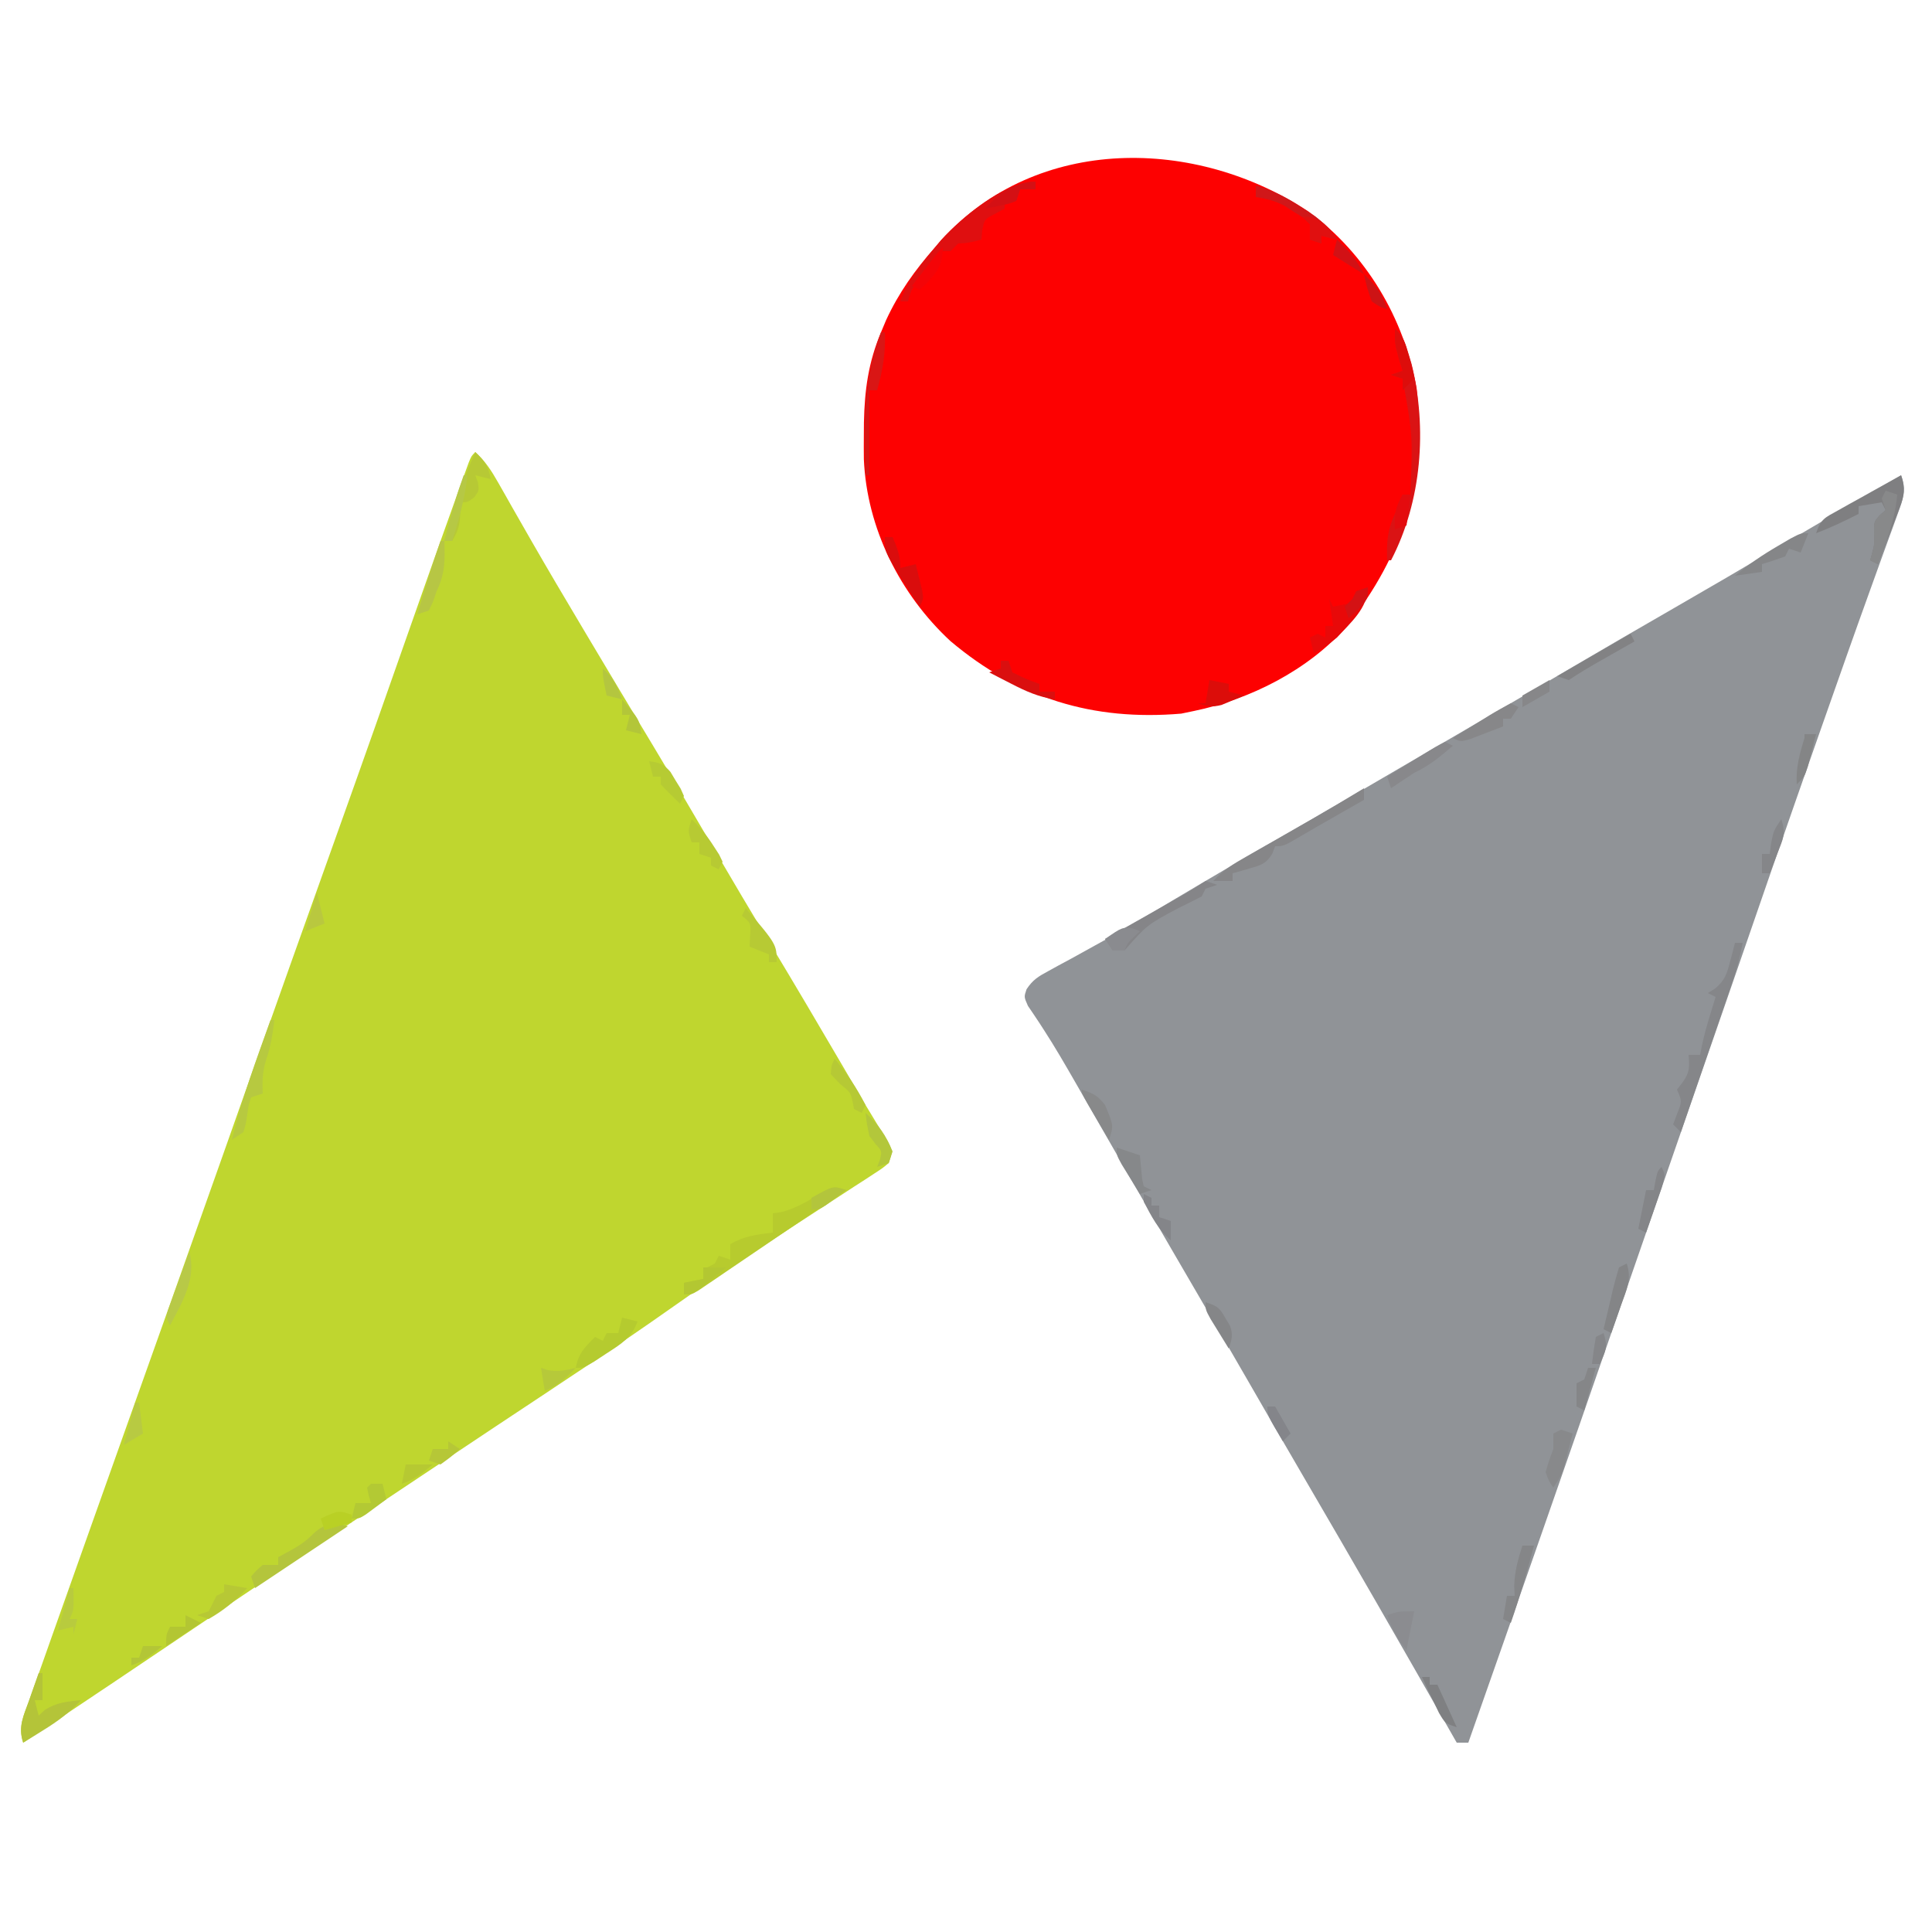
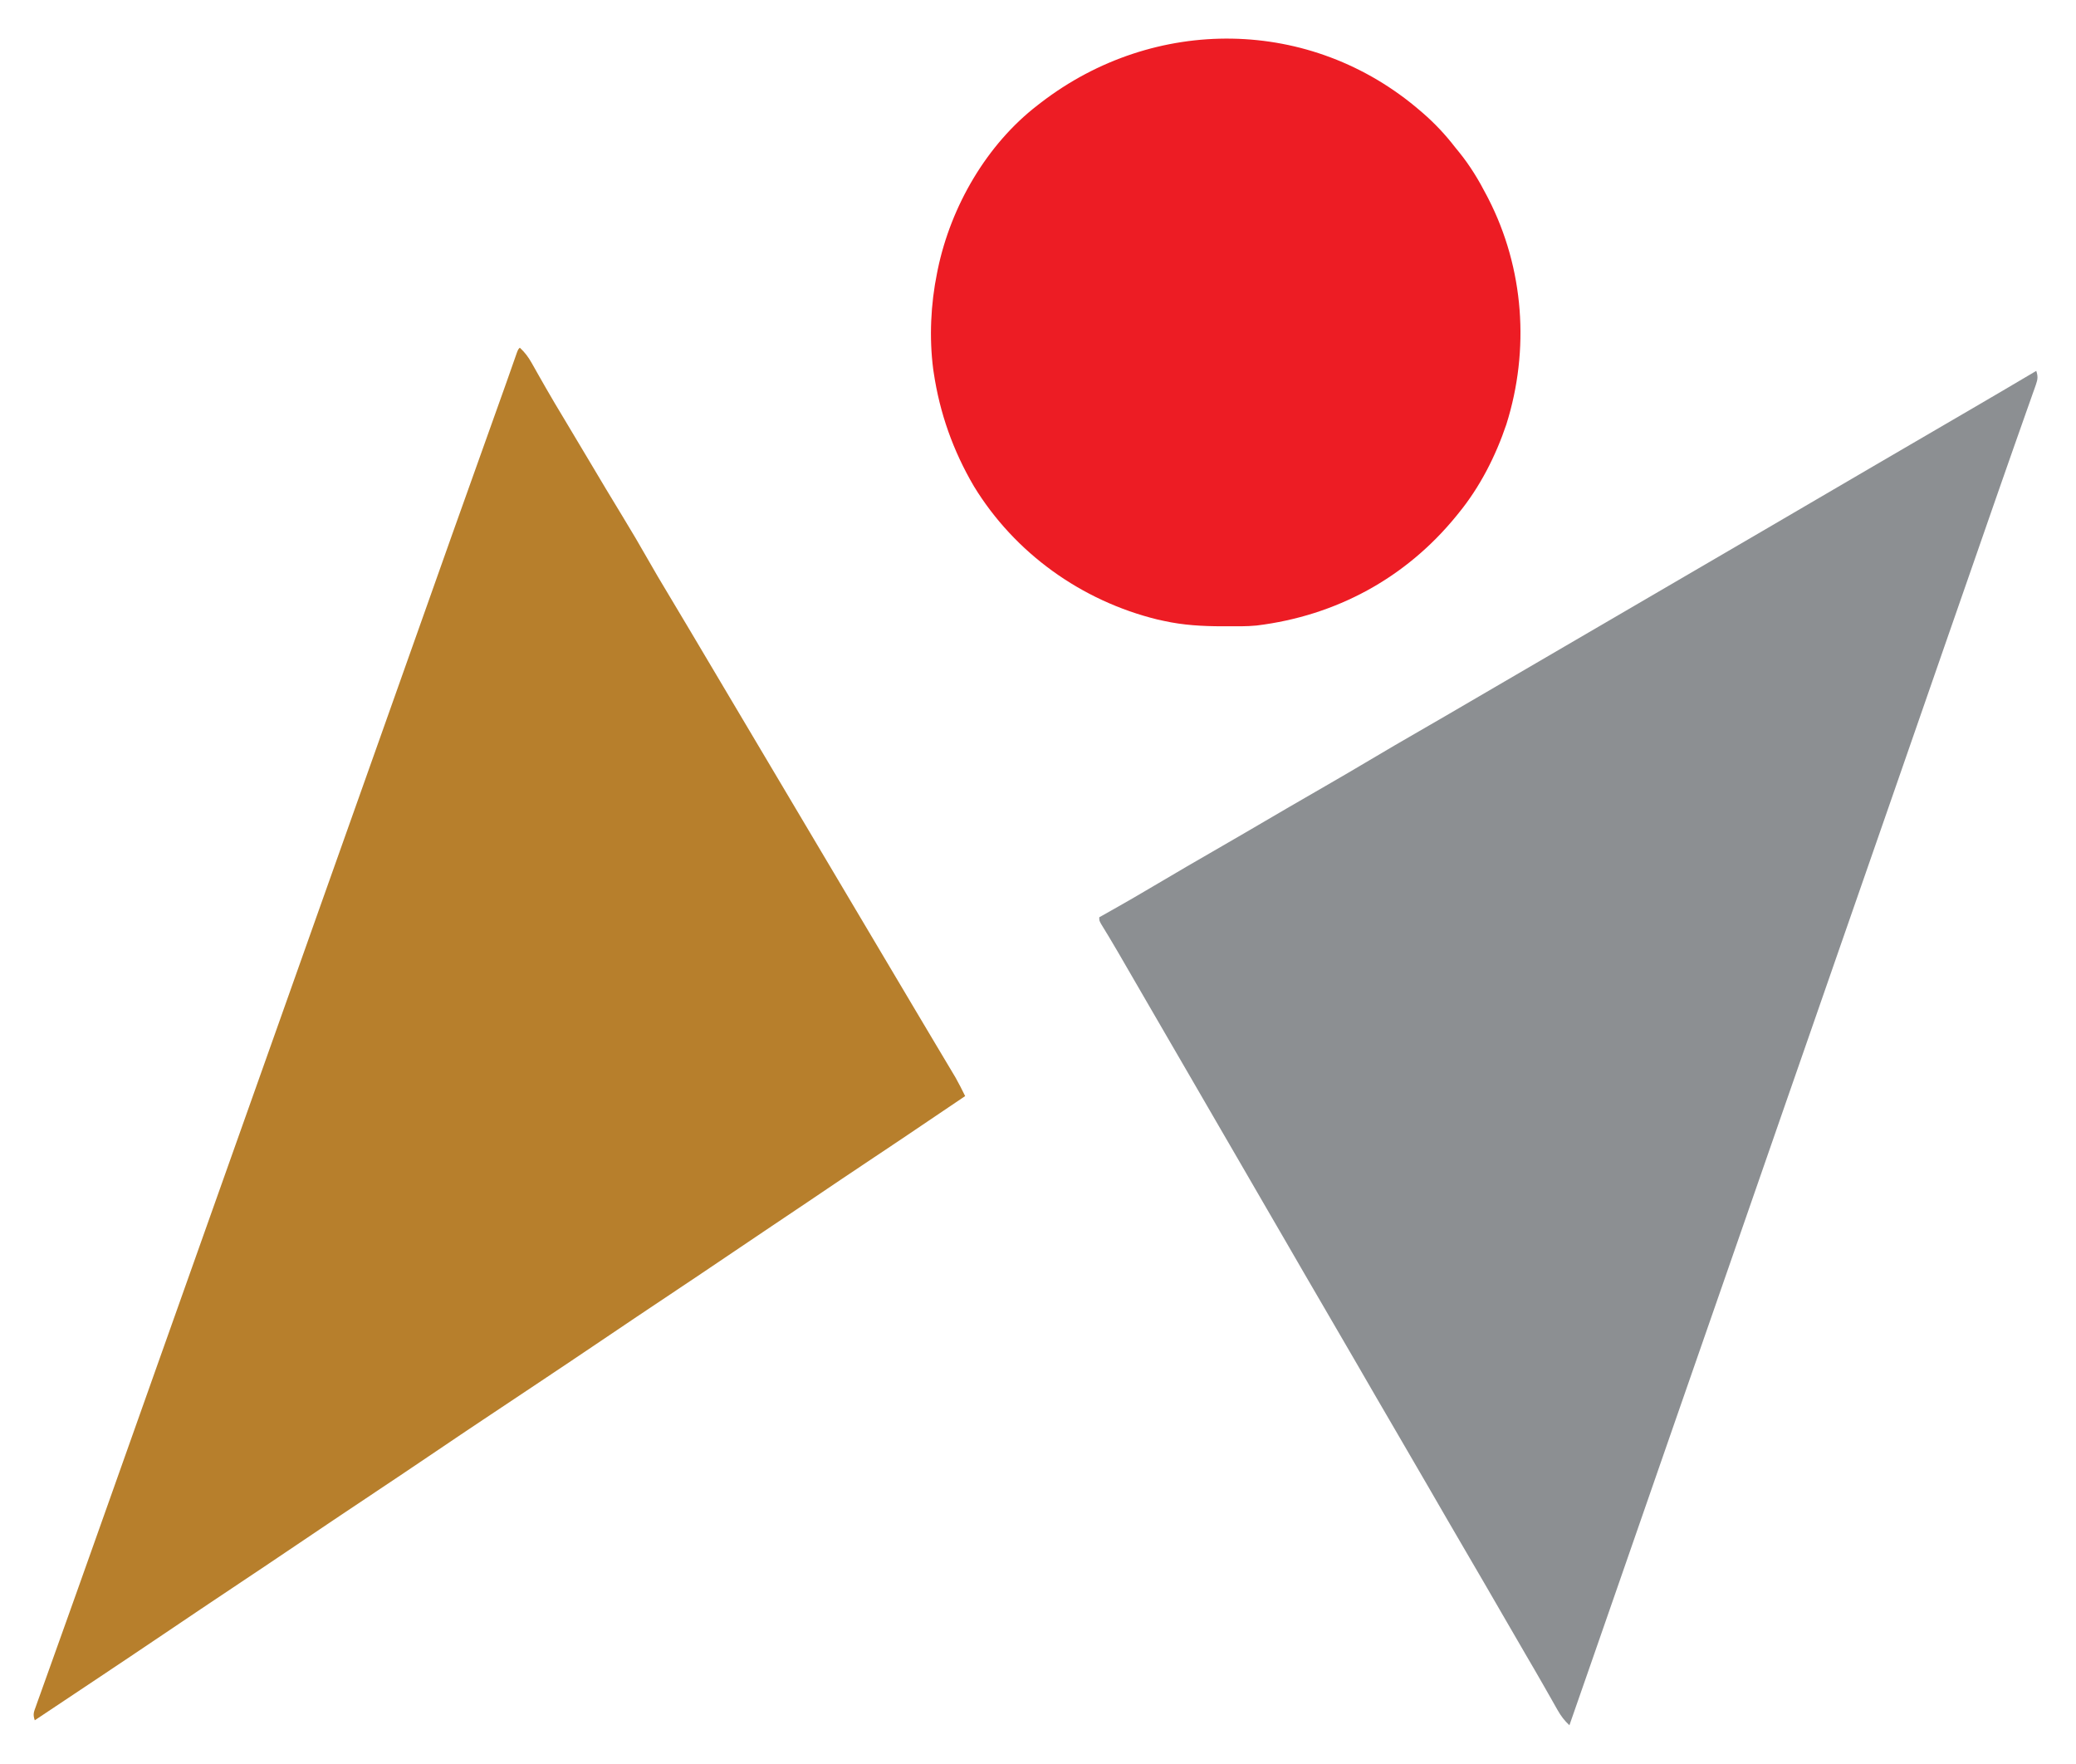
- <svg xmlns="http://www.w3.org/2000/svg" version="1.1" width="500" height="500">
-   <path d="M0 0 C1.446 3.824 0.514 6.17 -0.859 9.93 C-1.305 11.171 -1.752 12.412 -2.211 13.69 C-2.46 14.366 -2.708 15.041 -2.964 15.737 C-3.774 17.941 -4.571 20.149 -5.365 22.359 C-6.252 24.826 -7.139 27.293 -8.031 29.759 C-12.11 41.044 -16.082 52.367 -20.062 63.688 C-20.464 64.829 -20.866 65.97 -21.28 67.146 C-29.466 90.4 -37.52 113.699 -45.552 137.006 C-49.54 148.572 -53.549 160.13 -57.562 171.688 C-63.044 187.476 -68.516 203.268 -73.979 219.063 C-86.553 255.411 -99.23 291.721 -112 328 C-112.99 328 -113.98 328 -115 328 C-115.406 327.288 -115.812 326.576 -116.231 325.842 C-128.967 303.518 -141.763 281.229 -154.731 259.038 C-159.651 250.614 -164.525 242.164 -169.395 233.711 C-173.573 226.46 -177.777 219.225 -182 212 C-186.837 203.722 -191.649 195.431 -196.438 187.125 C-197.364 185.519 -197.364 185.519 -198.309 183.88 C-201.209 178.85 -204.105 173.818 -206.996 168.783 C-207.993 167.048 -208.99 165.314 -209.987 163.58 C-211.269 161.349 -212.55 159.118 -213.83 156.885 C-216.404 152.409 -218.983 147.956 -221.789 143.621 C-222.182 143.012 -222.576 142.402 -222.981 141.775 C-223.962 140.279 -224.966 138.799 -225.973 137.32 C-227 135 -227 135 -226.332 133.022 C-224.72 130.574 -223.295 129.717 -220.723 128.328 C-219.831 127.837 -218.939 127.346 -218.02 126.84 C-216.556 126.053 -216.556 126.053 -215.062 125.25 C-212.954 124.089 -210.848 122.924 -208.742 121.758 C-207.083 120.84 -207.083 120.84 -205.39 119.903 C-199.763 116.744 -194.227 113.434 -188.688 110.125 C-178.692 104.17 -168.649 98.307 -158.564 92.507 C-148.332 86.622 -138.136 80.676 -127.946 74.721 C-125.026 73.015 -122.105 71.312 -119.184 69.609 C-110.769 64.705 -102.356 59.799 -93.957 54.867 C-91.513 53.432 -89.069 51.997 -86.625 50.562 C-86.016 50.205 -85.407 49.847 -84.779 49.479 C-76.063 44.363 -67.323 39.29 -58.562 34.25 C-49.752 29.181 -40.977 24.056 -32.234 18.871 C-21.524 12.522 -10.761 6.262 0 0 Z " fill="#909397" transform="translate(492,123)" />
-   <path d="M0 0 C2.591 2.351 4.188 4.817 5.906 7.855 C6.475 8.854 7.044 9.852 7.631 10.881 C8.248 11.972 8.864 13.063 9.5 14.188 C10.852 16.556 12.206 18.923 13.562 21.289 C13.919 21.911 14.275 22.532 14.641 23.173 C18.854 30.513 23.173 37.79 27.5 45.062 C27.903 45.741 28.307 46.419 28.722 47.118 C34.597 56.997 40.511 66.851 46.438 76.699 C51.551 85.214 56.573 93.78 61.584 102.354 C66.502 110.769 71.47 119.151 76.5 127.5 C82.78 137.923 88.957 148.404 95.104 158.906 C95.44 159.482 95.777 160.057 96.124 160.65 C97.108 162.334 98.087 164.02 99.066 165.706 C100.388 167.958 101.724 170.191 103.09 172.416 C103.741 173.489 104.392 174.562 105.062 175.668 C105.652 176.623 106.241 177.579 106.848 178.563 C108 181 108 181 107 184 C105.364 185.354 105.364 185.354 103.212 186.749 C102.405 187.278 101.597 187.808 100.765 188.353 C99.881 188.921 98.997 189.489 98.086 190.074 C97.173 190.67 96.261 191.266 95.321 191.88 C93.362 193.158 91.401 194.432 89.438 195.703 C84.327 199.014 79.232 202.352 74.137 205.688 C73.143 206.337 72.149 206.987 71.125 207.657 C64.4 212.06 57.748 216.542 51.188 221.188 C36.172 231.798 20.782 241.865 5.466 252.033 C0.772 255.15 -3.917 258.275 -8.604 261.402 C-12.188 263.792 -15.773 266.18 -19.36 268.565 C-36.833 280.182 -54.254 291.877 -71.643 303.619 C-86.725 313.803 -101.838 323.937 -117 334 C-118.401 329.798 -116.823 326.881 -115.379 322.883 C-114.943 321.642 -114.943 321.642 -114.498 320.377 C-113.528 317.623 -112.546 314.874 -111.562 312.125 C-110.875 310.183 -110.189 308.241 -109.504 306.298 C-107.703 301.204 -105.892 296.113 -104.077 291.024 C-102.379 286.257 -100.69 281.488 -99 276.719 C-95.671 267.332 -92.33 257.95 -88.985 248.569 C-85.799 239.631 -82.618 230.691 -79.438 221.75 C-79.118 220.851 -78.798 219.951 -78.468 219.025 C-74.16 206.915 -69.866 194.801 -65.582 182.684 C-65.346 182.017 -65.111 181.351 -64.868 180.665 C-63.655 177.234 -62.442 173.803 -61.23 170.373 C-60.986 169.683 -60.742 168.993 -60.491 168.283 C-59.997 166.885 -59.503 165.488 -59.009 164.09 C-51.556 143.008 -44.06 121.941 -36.524 100.888 C-29.424 81.045 -22.408 61.173 -15.44 41.282 C-11.84 31.01 -8.214 20.746 -4.516 10.508 C-4.006 9.09 -4.006 9.09 -3.487 7.643 C-3.174 6.783 -2.862 5.922 -2.54 5.036 C-2.266 4.278 -1.992 3.519 -1.709 2.738 C-1 1 -1 1 0 0 Z " fill="#BFD62F" transform="translate(123,117)" />
-   <path d="M0 0 C14.914 10.982 24.695 27.511 27.957 45.652 C30.539 69.616 24.697 88.514 9.898 107.355 C-0.098 118.651 -15.027 126.225 -29.656 129.242 C-30.749 129.469 -31.843 129.696 -32.969 129.93 C-55.864 131.87 -75.105 125.954 -92.656 111.18 C-105.71 99.1 -114.332 81.952 -115.09 64.094 C-115.113 62.018 -115.114 59.943 -115.094 57.867 C-115.086 56.774 -115.079 55.682 -115.071 54.556 C-114.9 46.173 -113.928 39.036 -110.656 31.242 C-110.003 29.682 -110.003 29.682 -109.336 28.09 C-106.055 20.98 -101.836 15.086 -96.656 9.242 C-96.137 8.629 -95.617 8.015 -95.082 7.383 C-70.098 -20.056 -29.036 -19.215 0 0 Z " fill="#FD0101" transform="translate(338.6562,54.75781)" />
-   <path d="M0 0 C-5.656 3.852 -11.316 7.696 -16.98 11.536 C-18.908 12.844 -20.834 14.153 -22.759 15.464 C-25.521 17.345 -28.288 19.22 -31.055 21.094 C-32.352 21.98 -32.352 21.98 -33.675 22.883 C-34.475 23.424 -35.276 23.965 -36.101 24.521 C-36.807 25.001 -37.513 25.481 -38.241 25.975 C-40 27 -40 27 -42 27 C-42 26.01 -42 25.02 -42 24 C-40.35 23.67 -38.7 23.34 -37 23 C-36.67 22.01 -36.34 21.02 -36 20 C-35.34 19.67 -34.68 19.34 -34 19 C-33.67 18.34 -33.34 17.68 -33 17 C-32.01 17.33 -31.02 17.66 -30 18 C-30 16.68 -30 15.36 -30 14 C-26.466 11.88 -23.056 11.468 -19 11 C-19 9.35 -19 7.7 -19 6 C-18.291 5.899 -17.582 5.799 -16.852 5.695 C-12.613 4.662 -9.249 2.394 -5.523 0.18 C-3 -1 -3 -1 0 0 Z " fill="#B7CB2E" transform="translate(219,308)" />
-   <path d="M0 0 C2.267 2.267 2.673 3.647 3.562 6.688 C3.811 7.516 4.06 8.345 4.316 9.199 C8.387 25.879 6.961 44.725 -1 60 C-1.33 60 -1.66 60 -2 60 C-2.18 55.412 -1.967 52.153 0 48 C0.371 47.072 0.743 46.144 1.125 45.188 C1.414 44.466 1.702 43.744 2 43 C2.66 43 3.32 43 4 43 C4.624 27.804 4.624 27.804 2 13 C1.01 12.67 0.02 12.34 -1 12 C-0.01 11.67 0.98 11.34 2 11 C1.67 9.928 1.34 8.855 1 7.75 C0 4 0 4 0 0 Z " fill="#DA1314" transform="translate(361,85)" />
-   <path d="M0 0 C0 0.66 0 1.32 0 2 C-1.32 2 -2.64 2 -4 2 C-4.33 2.99 -4.66 3.98 -5 5 C-5.99 5 -6.98 5 -8 5 C-8 5.66 -8 6.32 -8 7 C-9.207 7.65 -9.207 7.65 -10.438 8.312 C-13.243 9.768 -13.243 9.768 -13.812 12.688 C-13.905 13.832 -13.905 13.832 -14 15 C-16.076 15.553 -17.844 16 -20 16 C-20.66 16.66 -21.32 17.32 -22 18 C-22.66 18 -23.32 18 -24 18 C-26.01 20.139 -26.01 20.139 -28.062 22.812 C-28.775 23.706 -29.488 24.599 -30.223 25.52 C-32.146 27.946 -32.146 27.946 -33 31 C-33.66 31 -34.32 31 -35 31 C-33.003 25.448 -29.765 21.477 -26 17 C-25.497 16.399 -24.995 15.799 -24.477 15.18 C-19.149 9.365 -8.085 0 0 0 Z " fill="#DF0F10" transform="translate(268,47)" />
-   <path d="M0 0 C0.66 0 1.32 0 2 0 C1.391 3.309 0.6 6.426 -0.49 9.607 C-0.791 10.487 -1.091 11.368 -1.4 12.275 C-1.723 13.212 -2.046 14.148 -2.379 15.113 C-2.71 16.083 -3.042 17.052 -3.384 18.051 C-4.44 21.139 -5.501 24.226 -6.562 27.312 C-7.281 29.409 -7.999 31.506 -8.717 33.604 C-10.475 38.737 -12.236 43.869 -14 49 C-14.66 48.34 -15.32 47.68 -16 47 C-15.649 46.072 -15.299 45.144 -14.938 44.188 C-13.676 41.02 -13.676 41.02 -15 38 C-14.288 37.072 -14.288 37.072 -13.562 36.125 C-11.667 33.547 -11.74 32.125 -12 29 C-11.01 29 -10.02 29 -9 29 C-8.867 28.285 -8.734 27.569 -8.598 26.832 C-8.012 24.058 -7.268 21.397 -6.438 18.688 C-6.168 17.804 -5.899 16.921 -5.621 16.012 C-5.416 15.348 -5.211 14.684 -5 14 C-5.66 13.67 -6.32 13.34 -7 13 C-6.376 12.612 -5.752 12.224 -5.109 11.824 C-2.546 9.608 -2.093 8.059 -1.25 4.812 C-1.008 3.911 -0.765 3.01 -0.516 2.082 C-0.345 1.395 -0.175 0.708 0 0 Z " fill="#858689" transform="translate(449,244)" />
-   <path d="M0 0 C1.165 3.391 0.843 5.231 -0.434 8.547 C-0.912 9.813 -0.912 9.813 -1.4 11.105 C-1.914 12.415 -1.914 12.415 -2.438 13.75 C-2.945 15.082 -2.945 15.082 -3.463 16.441 C-4.299 18.632 -5.145 20.817 -6 23 C-6.66 22.67 -7.32 22.34 -8 22 C-7.835 21.402 -7.67 20.804 -7.5 20.188 C-6.889 17.887 -6.889 17.887 -7 15 C-7 12 -7 12 -5.5 10.312 C-5.005 9.879 -4.51 9.446 -4 9 C-4.33 8.34 -4.66 7.68 -5 7 C-6.98 7.33 -8.96 7.66 -11 8 C-11 8.66 -11 9.32 -11 10 C-14.613 11.848 -18.209 13.55 -22 15 C-20.751 11.252 -19.691 10.966 -16.309 9.082 C-15.364 8.55 -14.42 8.019 -13.447 7.471 C-12.454 6.923 -11.461 6.376 -10.438 5.812 C-8.942 4.974 -8.942 4.974 -7.416 4.119 C-4.948 2.738 -2.476 1.365 0 0 Z " fill="#7F7F81" transform="translate(492,123)" />
-   <path d="M0 0 C0 0.99 0 1.98 0 3 C-10.254 8.859 -10.254 8.859 -12.118 9.92 C-13.402 10.657 -14.682 11.404 -15.957 12.158 C-20.789 15 -20.789 15 -23 15 C-23.235 15.624 -23.469 16.248 -23.711 16.891 C-25.368 19.603 -26.614 19.89 -29.625 20.75 C-30.851 21.114 -30.851 21.114 -32.102 21.484 C-32.728 21.655 -33.355 21.825 -34 22 C-34 22.66 -34 23.32 -34 24 C-35.65 24 -37.3 24 -39 24 C-36.479 21.168 -33.654 19.504 -30.371 17.637 C-29.253 16.997 -28.135 16.357 -26.982 15.697 C-25.801 15.027 -24.619 14.357 -23.438 13.688 C-21.144 12.38 -18.851 11.071 -16.559 9.762 C-15.455 9.132 -14.351 8.502 -13.214 7.853 C-8.774 5.293 -4.38 2.661 0 0 Z " fill="#868688" transform="translate(353,204)" />
-   <path d="M0 0 C0.33 0 0.66 0 1 0 C1 2.31 1 4.62 1 7 C0.34 7 -0.32 7 -1 7 C-0.67 8.32 -0.34 9.64 0 11 C0.516 10.526 1.031 10.051 1.562 9.562 C4.668 7.572 7.366 7.349 11 7 C8.034 10.192 4.95 12.459 1.25 14.75 C0.265 15.364 -0.72 15.977 -1.734 16.609 C-2.482 17.068 -3.23 17.527 -4 18 C-5.358 13.926 -3.947 11.185 -2.562 7.312 C-2.32 6.611 -2.077 5.909 -1.826 5.186 C-1.226 3.454 -0.614 1.727 0 0 Z " fill="#B4C439" transform="translate(10,433)" />
-   <path d="M0 0 C0.99 0.33 1.98 0.66 3 1 C2.01 1.33 1.02 1.66 0 2 C-0.33 2.66 -0.66 3.32 -1 4 C-2.99 5.019 -4.993 6.015 -7 7 C-15.135 11.346 -15.135 11.346 -21 18 C-21.99 18 -22.98 18 -24 18 C-24.66 17.01 -25.32 16.02 -26 15 C-25.319 14.617 -24.638 14.233 -23.936 13.838 C-20.853 12.102 -17.77 10.363 -14.688 8.625 C-13.616 8.022 -12.544 7.418 -11.439 6.797 C-10.411 6.217 -9.383 5.637 -8.324 5.039 C-7.376 4.505 -6.428 3.971 -5.452 3.42 C-3.596 2.345 -1.785 1.19 0 0 Z " fill="#858588" transform="translate(312,228)" />
-   <path d="M0 0 C2.43 2.274 3.428 3.683 4 7 C2.68 6.67 1.36 6.34 0 6 C0.227 6.598 0.454 7.196 0.688 7.812 C1 10 1 10 -0.312 11.75 C-2 13 -2 13 -4 13 C-3.959 13.908 -3.917 14.815 -3.875 15.75 C-3.995 18.878 -4.391 20.386 -6 23 C-6.66 23 -7.32 23 -8 23 C-6.058 14.979 -3.332 7.545 0 0 Z " fill="#B7C935" transform="translate(123,117)" />
-   <path d="M0 0 C0 5.368 -4.507 9.175 -8 13 C-9.959 14.619 -11.766 15.771 -14 17 C-14.33 15.68 -14.66 14.36 -15 13 C-14.34 12.67 -13.68 12.34 -13 12 C-12.34 12.33 -11.68 12.66 -11 13 C-11 12.01 -11 11.02 -11 10 C-10.34 10 -9.68 10 -9 10 C-9.33 7.69 -9.66 5.38 -10 3 C-9.67 3.66 -9.34 4.32 -9 5 C-7.35 4.67 -5.7 4.34 -4 4 C-3.67 3.01 -3.34 2.02 -3 1 C-2.01 0.67 -1.02 0.34 0 0 Z " fill="#E80909" transform="translate(354,152)" />
-   <path d="M0 0 C0 0.99 0 1.98 0 3 C-2.31 4.32 -4.62 5.64 -7 7 C-7 6.01 -7 5.02 -7 4 C-4.69 2.68 -2.38 1.36 0 0 Z M-10 6 C-9.34 6.33 -8.68 6.66 -8 7 C-8.99 8.485 -8.99 8.485 -10 10 C-10.66 10 -11.32 10 -12 10 C-12 10.66 -12 11.32 -12 12 C-13.788 12.697 -15.581 13.382 -17.375 14.062 C-18.373 14.445 -19.37 14.828 -20.398 15.223 C-23 16 -23 16 -25 15 C-22.547 13.469 -20.089 11.95 -17.625 10.438 C-16.926 10 -16.228 9.562 -15.508 9.111 C-13.708 8.012 -11.857 6.999 -10 6 Z " fill="#878789" transform="translate(401,176)" />
-   <path d="M0 0 C0.33 0 0.66 0 1 0 C0.578 3.513 0.1 6.712 -1.062 10.062 C-2.064 13.201 -2.156 15.727 -2 19 C-2.99 19.33 -3.98 19.66 -5 20 C-5.695 22.044 -5.695 22.044 -6 24.438 C-6.375 26.871 -6.375 26.871 -7 29 C-7.99 29.66 -8.98 30.32 -10 31 C-7.451 20.416 -3.665 10.235 0 0 Z " fill="#B7C940" transform="translate(70,264)" />
-   <path d="M0 0 C-7.92 5.28 -15.84 10.56 -24 16 C-24.33 15.01 -24.66 14.02 -25 13 C-23.75 11.5 -23.75 11.5 -22 10 C-20.68 10 -19.36 10 -18 10 C-18 9.34 -18 8.68 -18 8 C-16.907 7.402 -15.814 6.804 -14.688 6.188 C-12.628 5.019 -11.055 4.055 -9.375 2.375 C-6.444 -0.556 -3.869 -1.29 0 0 Z " fill="#B4C53C" transform="translate(90,395)" />
-   <path d="M0 0 C1.32 0.33 2.64 0.66 4 1 C2.473 5.237 -0.309 6.854 -4 9.25 C-5.072 9.956 -6.145 10.663 -7.25 11.391 C-10 13 -10 13 -12 13 C-11.23 9.152 -9.76 7.76 -7 5 C-6.34 5.33 -5.68 5.66 -5 6 C-4.67 5.34 -4.34 4.68 -4 4 C-3.01 4 -2.02 4 -1 4 C-0.67 2.68 -0.34 1.36 0 0 Z " fill="#B5CB2F" transform="translate(161,341)" />
-   <path d="M0 0 C0.33 0 0.66 0 1 0 C1.226 5.419 0.467 9.775 -1 15 C-1.66 15 -2.32 15 -3 15 C-3 22.26 -3 29.52 -3 37 C-3.33 37 -3.66 37 -4 37 C-4.436 24.033 -4.763 12.27 0 0 Z " fill="#D91615" transform="translate(228,86)" />
-   <path d="M0 0 C0.99 0.33 1.98 0.66 3 1 C2.429 7.42 0.327 13.016 -2 19 C-2.66 18.67 -3.32 18.34 -4 18 C-3.835 17.402 -3.67 16.804 -3.5 16.188 C-2.889 13.887 -2.889 13.887 -3 11 C-3 8 -3 8 -1.5 6.312 C-1.005 5.879 -0.51 5.446 0 5 C-0.33 4.01 -0.66 3.02 -1 2 C-0.67 1.34 -0.34 0.68 0 0 Z " fill="#88898A" transform="translate(488,127)" />
-   <path d="M0 0 C4.613 1.338 8.206 3.2 12.188 5.875 C13.212 6.553 14.237 7.231 15.293 7.93 C17.746 9.806 19.326 11.434 21 14 C19.68 13.67 18.36 13.34 17 13 C17 13.66 17 14.32 17 15 C16.01 14.67 15.02 14.34 14 14 C14 12.68 14 11.36 14 10 C12.206 8.229 12.206 8.229 9.812 6.812 C9.035 6.303 8.258 5.794 7.457 5.27 C4.94 3.969 2.791 3.411 0 3 C0 2.01 0 1.02 0 0 Z " fill="#D01719" transform="translate(325,48)" />
-   <path d="M0 0 C0.66 0 1.32 0 2 0 C3.257 2.906 4 4.796 4 8 C5.32 7.67 6.64 7.34 8 7 C8.363 8.456 8.715 9.915 9.062 11.375 C9.26 12.187 9.457 12.999 9.66 13.836 C10 16 10 16 9 18 C7.873 16.252 6.748 14.501 5.625 12.75 C4.999 11.775 4.372 10.801 3.727 9.797 C0 3.76 0 3.76 0 0 Z " fill="#DA0D0D" transform="translate(229,139)" />
-   <path d="M0 0 C0.99 0.33 1.98 0.66 3 1 C2.549 2.773 2.089 4.543 1.625 6.312 C1.37 7.299 1.115 8.285 0.852 9.301 C0 12 0 12 -2 15 C-3.125 13.375 -3.125 13.375 -4 11 C-3.125 8 -3.125 8 -2 5 C-2 3.68 -2 2.36 -2 1 C-1.34 0.67 -0.68 0.34 0 0 Z " fill="#88898B" transform="translate(404,370)" />
-   <path d="M0 0 C0.66 0.33 1.32 0.66 2 1 C-1.261 3.816 -4.094 6.169 -8 8 C-10.012 9.315 -12.014 10.646 -14 12 C-14.33 11.01 -14.66 10.02 -15 9 C-12.876 7.686 -10.751 6.374 -8.625 5.062 C-8.022 4.689 -7.418 4.316 -6.797 3.932 C-2.227 1.113 -2.227 1.113 0 0 Z " fill="#88888B" transform="translate(374,192)" />
-   <path d="M0 0 C-0.66 1.65 -1.32 3.3 -2 5 C-2.99 4.67 -3.98 4.34 -5 4 C-5.33 4.66 -5.66 5.32 -6 6 C-7.979 6.727 -9.98 7.398 -12 8 C-12 8.66 -12 9.32 -12 10 C-14.31 10.33 -16.62 10.66 -19 11 C-15.446 8.031 -11.815 5.577 -7.812 3.25 C-6.767 2.636 -5.722 2.023 -4.645 1.391 C-2 0 -2 0 0 0 Z " fill="#858688" transform="translate(468,138)" />
-   <path d="M0 0 C0.99 0 1.98 0 3 0 C1.221 6.751 -0.704 13.406 -3 20 C-3.66 19.67 -4.32 19.34 -5 19 C-4.67 17.02 -4.34 15.04 -4 13 C-3.34 13 -2.68 13 -2 13 C-2.062 11.732 -2.062 11.732 -2.125 10.438 C-1.985 6.578 -1.172 3.663 0 0 Z " fill="#858688" transform="translate(394,400)" />
-   <path d="M0 0 C1.65 0.33 3.3 0.66 5 1 C5 1.66 5 2.32 5 3 C6.32 3.33 7.64 3.66 9 4 C7.756 4.535 6.504 5.052 5.25 5.562 C4.554 5.853 3.858 6.143 3.141 6.441 C0.7 7.078 -0.64 6.802 -3 6 C-2.34 6 -1.68 6 -1 6 C-0.67 4.02 -0.34 2.04 0 0 Z " fill="#DC0D0A" transform="translate(313,176)" />
-   <path d="M0 0 C0.33 0 0.66 0 1 0 C1.168 4.96 1.204 8.469 -1 13 C-1.309 13.908 -1.619 14.815 -1.938 15.75 C-2.288 16.492 -2.639 17.235 -3 18 C-3.99 18.33 -4.98 18.66 -6 19 C-4.123 12.623 -2.143 6.293 0 0 Z " fill="#B7C644" transform="translate(114,140)" />
-   <path d="M0 0 C0.66 0 1.32 0 2 0 C2.33 0.99 2.66 1.98 3 3 C6.503 4.716 6.503 4.716 10 6 C10 6.66 10 7.32 10 8 C11.32 8 12.64 8 14 8 C14 8.66 14 9.32 14 10 C9.767 9.38 6.477 7.895 2.688 5.938 C1.619 5.39 0.55 4.842 -0.551 4.277 C-1.359 3.856 -2.167 3.434 -3 3 C-2.01 2.67 -1.02 2.34 0 2 C0 1.34 0 0.68 0 0 Z " fill="#DA0F0F" transform="translate(259,171)" />
-   <path d="M0 0 C8 9.429 8 9.429 8 14 C7.34 14 6.68 14 6 14 C6 13.34 6 12.68 6 12 C3.525 11.01 3.525 11.01 1 10 C1.041 9.051 1.083 8.102 1.125 7.125 C1.35 3.898 1.35 3.898 -1 2 C-0.67 1.34 -0.34 0.68 0 0 Z " fill="#B7CA34" transform="translate(193,235)" />
-   <path d="M0 0 C-0.667 3.333 -1.333 6.667 -2 10 C-4.325 7.147 -5.751 4.459 -7 1 C-4 0 -4 0 0 0 Z " fill="#8B8C90" transform="translate(366,417)" />
-   <path d="M0 0 C2.309 2.166 4.053 4.392 5.75 7.062 C6.199 7.755 6.647 8.447 7.109 9.16 C7.403 9.767 7.697 10.374 8 11 C7.67 11.66 7.34 12.32 7 13 C6.34 12.67 5.68 12.34 5 12 C5 11.34 5 10.68 5 10 C4.01 9.67 3.02 9.34 2 9 C2 8.01 2 7.02 2 6 C1.34 6 0.68 6 0 6 C-1 3 -1 3 0 0 Z " fill="#B7CA33" transform="translate(179,212)" />
-   <path d="M0 0 C0.33 0.66 0.66 1.32 1 2 C0.024 2.554 -0.952 3.109 -1.957 3.68 C-3.242 4.411 -4.527 5.143 -5.812 5.875 C-6.455 6.24 -7.098 6.605 -7.76 6.98 C-10.568 8.581 -13.31 10.206 -16 12 C-16.99 11.67 -17.98 11.34 -19 11 C-12.73 7.37 -6.46 3.74 0 0 Z " fill="#828284" transform="translate(422,164)" />
-   <path d="M0 0 C1.358 4.074 -0.053 6.815 -1.438 10.688 C-1.68 11.389 -1.923 12.091 -2.174 12.814 C-2.774 14.546 -3.386 16.273 -4 18 C-4.66 17.67 -5.32 17.34 -6 17 C-5.385 14.351 -4.759 11.707 -4.125 9.062 C-3.951 8.308 -3.777 7.553 -3.598 6.775 C-3.128 4.834 -2.57 2.915 -2 1 C-1.34 0.67 -0.68 0.34 0 0 Z " fill="#848587" transform="translate(421,327)" />
-   <path d="M0 0 C2.97 0.495 2.97 0.495 6 1 C2.977 4.255 -0.141 6.783 -4 9 C-4.99 8.67 -5.98 8.34 -7 8 C-6.01 7.67 -5.02 7.34 -4 7 C-3.301 5.684 -2.633 4.35 -2 3 C-1.34 2.67 -0.68 2.34 0 2 C0 1.34 0 0.68 0 0 Z " fill="#B7C835" transform="translate(58,410)" />
-   <path d="M0 0 C1.98 0.66 3.96 1.32 6 2 C6.195 4.051 6.391 6.102 6.586 8.152 C6.723 8.762 6.859 9.372 7 10 C7.66 10.33 8.32 10.66 9 11 C8.01 11.33 7.02 11.66 6 12 C4.995 10.378 3.996 8.753 3 7.125 C2.443 6.22 1.886 5.315 1.312 4.383 C0 2 0 2 0 0 Z " fill="#86888A" transform="translate(289,297)" />
-   <path d="M0 0 C3.329 2.984 5.321 5.846 7 10 C6.67 10.99 6.34 11.98 6 13 C5.01 13.33 4.02 13.66 3 14 C3.227 13.422 3.454 12.845 3.688 12.25 C4.277 9.921 4.277 9.921 2.625 8.125 C1.821 7.073 1.821 7.073 1 6 C0.312 2.75 0.312 2.75 0 0 Z " fill="#B3C73B" transform="translate(224,288)" />
-   <path d="M0 0 C3.223 3.798 5.745 7.574 8 12 C7.67 12.66 7.34 13.32 7 14 C6.34 13.67 5.68 13.34 5 13 C4.897 12.422 4.794 11.845 4.688 11.25 C4.107 8.693 4.107 8.693 1.375 6.5 C0.591 5.675 -0.193 4.85 -1 4 C-0.812 1.688 -0.812 1.688 0 0 Z " fill="#B6C935" transform="translate(216,274)" />
-   <path d="M0 0 C1.905 6.728 -1.812 13.08 -5 19 C-6 17 -6 17 -5.563 15.212 C-5.306 14.511 -5.05 13.809 -4.785 13.086 C-4.374 11.945 -4.374 11.945 -3.955 10.781 C-3.661 9.987 -3.366 9.193 -3.062 8.375 C-2.772 7.573 -2.481 6.771 -2.182 5.945 C-1.461 3.961 -0.731 1.98 0 0 Z " fill="#B8C947" transform="translate(49,324)" />
-   <path d="M0 0 C1 2 1 2 0.004 5.477 C-0.469 6.862 -0.95 8.245 -1.438 9.625 C-1.68 10.331 -1.923 11.038 -2.174 11.766 C-2.776 13.513 -3.387 15.257 -4 17 C-4.66 16.67 -5.32 16.34 -6 16 C-5.333 12.667 -4.667 9.333 -4 6 C-3.34 6 -2.68 6 -2 6 C-1.856 5.196 -1.711 4.391 -1.562 3.562 C-1 1 -1 1 0 0 Z " fill="#848588" transform="translate(430,302)" />
-   <path d="M0 0 C3.108 1.036 4.02 1.504 6 4 C8.222 9.333 8.222 9.333 7 13 C5.831 11.022 4.665 9.043 3.5 7.062 C2.85 5.96 2.201 4.858 1.531 3.723 C0 1 0 1 0 0 Z " fill="#88898A" transform="translate(280,282)" />
-   <path d="M0 0 C2.463 2.463 2.768 4.274 3.625 7.625 C3.885 8.628 4.146 9.631 4.414 10.664 C4.607 11.435 4.801 12.206 5 13 C4.01 13.99 3.02 14.98 2 16 C2 15.01 2 14.02 2 13 C1.01 12.67 0.02 12.34 -1 12 C-0.01 11.67 0.98 11.34 2 11 C1.67 9.928 1.34 8.855 1 7.75 C0 4 0 4 0 0 Z " fill="#DD0D0B" transform="translate(361,85)" />
-   <path d="M0 0 C0.99 0 1.98 0 3 0 C3.33 1.32 3.66 2.64 4 4 C2.879 4.839 1.753 5.671 0.625 6.5 C-0.001 6.964 -0.628 7.428 -1.273 7.906 C-3 9 -3 9 -5 9 C-4.67 7.68 -4.34 6.36 -4 5 C-2.68 5 -1.36 5 0 5 C-0.278 4.041 -0.278 4.041 -0.562 3.062 C-0.707 2.382 -0.851 1.701 -1 1 C-0.67 0.67 -0.34 0.34 0 0 Z " fill="#B3C934" transform="translate(96,384)" />
-   <path d="M0 0 C2.656 0.37 3.748 0.705 5.52 2.777 C5.946 3.49 6.373 4.203 6.812 4.938 C7.252 5.648 7.692 6.358 8.145 7.09 C8.427 7.72 8.709 8.351 9 9 C8.67 9.66 8.34 10.32 8 11 C6.291 9.377 4.626 7.707 3 6 C3 5.34 3 4.68 3 4 C2.34 4 1.68 4 1 4 C0.67 2.68 0.34 1.36 0 0 Z " fill="#B6CB33" transform="translate(168,197)" />
-   <path d="M0 0 C1.26 3.779 0.481 5.034 -0.938 8.688 C-1.318 9.681 -1.698 10.675 -2.09 11.699 C-2.39 12.458 -2.691 13.218 -3 14 C-3.66 14 -4.32 14 -5 14 C-5 12.35 -5 10.7 -5 9 C-4.34 9 -3.68 9 -3 9 C-2.876 8.072 -2.752 7.144 -2.625 6.188 C-2 3 -2 3 0 0 Z " fill="#858689" transform="translate(461,212)" />
-   <path d="M0 0 C0.33 0 0.66 0 1 0 C0.276 5.912 -1.119 11.358 -3 17 C-3.66 17 -4.32 17 -5 17 C-1.925 5.478 -1.925 5.478 0 0 Z " fill="#B6C845" transform="translate(120,123)" />
-   <path d="M0 0 C0.557 0.227 1.114 0.454 1.688 0.688 C0.976 1.368 0.976 1.368 0.25 2.062 C-1.403 3.62 -1.403 3.62 -2.312 5.688 C-3.303 5.688 -4.293 5.688 -5.312 5.688 C-5.973 4.697 -6.633 3.708 -7.312 2.688 C-2.882 -0.389 -2.882 -0.389 0 0 Z " fill="#8A8B8F" transform="translate(293.3125,240.3125)" />
-   <path d="M0 0 C0 0.66 0 1.32 0 2 C-1.32 2 -2.64 2 -4 2 C-4.33 2.99 -4.66 3.98 -5 5 C-6.848 5.73 -6.848 5.73 -9.062 6.188 C-9.796 6.346 -10.529 6.505 -11.285 6.668 C-12.134 6.832 -12.134 6.832 -13 7 C-9.752 3.179 -5.057 0 0 0 Z " fill="#D41014" transform="translate(268,47)" />
-   <path d="M0 0 C0.66 0 1.32 0 2 0 C2 0.66 2 1.32 2 2 C2.66 2 3.32 2 4 2 C5.65 5.63 7.3 9.26 9 13 C6 12 6 12 4.395 9.277 C3.872 8.175 3.35 7.073 2.812 5.938 C2.283 4.833 1.753 3.728 1.207 2.59 C0.809 1.735 0.41 0.881 0 0 Z " fill="#7F8082" transform="translate(368,434)" />
-   <path d="M0 0 C0.33 0 0.66 0 1 0 C1.125 5.75 1.125 5.75 0 8 C0.66 8 1.32 8 2 8 C1.67 9.32 1.34 10.64 1 12 C1 11.34 1 10.68 1 10 C-0.32 10.33 -1.64 10.66 -3 11 C-2.01 7.37 -1.02 3.74 0 0 Z " fill="#B8CB3E" transform="translate(18,411)" />
-   <path d="M0 0 C0.557 0.186 1.114 0.371 1.688 0.562 C4.399 1.076 6.344 0.664 9 0 C6.51 2.667 4.366 4.557 1 6 C0.67 4.02 0.34 2.04 0 0 Z " fill="#B6C93A" transform="translate(140,354)" />
-   <path d="M0 0 C1.32 0.66 2.64 1.32 4 2 C-0.455 4.97 -0.455 4.97 -5 8 C-5 5 -5 5 -4 3 C-2.68 3 -1.36 3 0 3 C0 2.01 0 1.02 0 0 Z " fill="#B3C633" transform="translate(48,418)" />
-   <path d="M0 0 C0.66 0 1.32 0 2 0 C0.515 5.445 0.515 5.445 -1 11 C-1.66 10.67 -2.32 10.34 -3 10 C-3 8.02 -3 6.04 -3 4 C-2.34 3.67 -1.68 3.34 -1 3 C-0.67 2.01 -0.34 1.02 0 0 Z " fill="#858688" transform="translate(411,354)" />
-   <path d="M0 0 C3.3 1.1 3.611 1.456 5.25 4.312 C5.606 4.907 5.962 5.501 6.328 6.113 C7.16 8.449 6.795 9.693 6 12 C4.995 10.378 3.996 8.753 3 7.125 C2.443 6.22 1.886 5.315 1.312 4.383 C0 2 0 2 0 0 Z " fill="#858688" transform="translate(312,337)" />
-   <path d="M0 0 C1.98 0 3.96 0 6 0 C4.338 1.339 2.67 2.671 1 4 C-0.083 4.866 -0.083 4.866 -1.188 5.75 C-3 7 -3 7 -5 7 C-5 6.01 -5 5.02 -5 4 C-3.35 3.67 -1.7 3.34 0 3 C0 2.01 0 1.02 0 0 Z " fill="#B3C732" transform="translate(182,328)" />
-   <path d="M0 0 C0.99 0 1.98 0 3 0 C2.55 1.794 2.09 3.585 1.625 5.375 C1.37 6.373 1.115 7.37 0.852 8.398 C0 11 0 11 -2 13 C-2.263 8.664 -1.27 5.129 0 1 C0 0.67 0 0.34 0 0 Z " fill="#848586" transform="translate(467,190)" />
-   <path d="M0 0 C3.126 2.962 5.048 5.096 7 9 C4.36 7.35 1.72 5.7 -1 4 C-0.67 2.68 -0.34 1.36 0 0 Z " fill="#D21115" transform="translate(346,62)" />
-   <path d="M0 0 C3.674 0.306 4.781 0.758 7.312 3.562 C8.148 4.769 8.148 4.769 9 6 C7.68 5.67 6.36 5.34 5 5 C5 5.66 5 6.32 5 7 C4.01 6.67 3.02 6.34 2 6 C2 4.68 2 3.36 2 2 C1.34 1.34 0.68 0.68 0 0 Z " fill="#E01010" transform="translate(337,56)" />
-   <path d="M0 0 C0.99 0.66 1.98 1.32 3 2 C0.688 4.062 0.688 4.062 -2 6 C-2.99 5.67 -3.98 5.34 -5 5 C-4.67 4.01 -4.34 3.02 -4 2 C-2.68 2 -1.36 2 0 2 C0 1.34 0 0.68 0 0 Z " fill="#B6C737" transform="translate(116,373)" />
-   <path d="M0 0 C0.33 0 0.66 0 1 0 C1.33 2.64 1.66 5.28 2 8 C-0.475 9.485 -0.475 9.485 -3 11 C-2.01 7.37 -1.02 3.74 0 0 Z " fill="#B8CA42" transform="translate(35,363)" />
-   <path d="M0 0 C0.99 0.495 0.99 0.495 2 1 C2 1.66 2 2.32 2 3 C2.66 3 3.32 3 4 3 C4 3.99 4 4.98 4 6 C4.99 6.33 5.98 6.66 7 7 C7 8.65 7 10.3 7 12 C3.715 9.208 1.987 5.768 0 2 C0 1.34 0 0.68 0 0 Z " fill="#848589" transform="translate(296,309)" />
-   <path d="M0 0 C0 4.259 -1.217 6.171 -4.125 9.25 C-4.744 9.828 -5.362 10.405 -6 11 C-6.66 10.67 -7.32 10.34 -8 10 C-6.855 8.52 -5.709 7.041 -4.562 5.562 C-3.605 4.327 -3.605 4.327 -2.629 3.066 C-1 1 -1 1 0 0 Z " fill="#F40407" transform="translate(244,64)" />
-   <path d="M0 0 C0.66 0 1.32 0 2 0 C1.67 2.64 1.34 5.28 1 8 C0.01 8.33 -0.98 8.66 -2 9 C-2.201 5.375 -1.858 3.135 0 0 Z " fill="#E40B0E" transform="translate(363,128)" />
-   <path d="M0 0 C2.31 0 4.62 0 7 0 C4.312 2.252 2.354 3.882 -1 5 C-0.67 3.35 -0.34 1.7 0 0 Z " fill="#B6C932" transform="translate(105,379)" />
-   <path d="M0 0 C-1.121 0.839 -2.247 1.671 -3.375 2.5 C-4.001 2.964 -4.628 3.428 -5.273 3.906 C-7 5 -7 5 -9 5 C-9 4.01 -9 3.02 -9 2 C-3.375 -1.125 -3.375 -1.125 0 0 Z " fill="#B3C53C" transform="translate(219,308)" />
-   <path d="M0 0 C0.667 2.667 1.333 5.333 2 8 C0.35 8.66 -1.3 9.32 -3 10 C-2.01 6.7 -1.02 3.4 0 0 Z " fill="#B9C83F" transform="translate(82,231)" />
-   <path d="M0 0 C2.724 2.353 3.814 4.625 5 8 C3.68 7.67 2.36 7.34 1 7 C0 2.25 0 2.25 0 0 Z " fill="#B4C63F" transform="translate(156,173)" />
-   <path d="M0 0 C0 0.66 0 1.32 0 2 C-2.31 2.66 -4.62 3.32 -7 4 C-7.33 3.01 -7.66 2.02 -8 1 C-3.375 -1.125 -3.375 -1.125 0 0 Z " fill="#B9D025" transform="translate(91,392)" />
-   <path d="M0 0 C0.66 0 1.32 0 2 0 C3.32 2.31 4.64 4.62 6 7 C5.34 7.66 4.68 8.32 4 9 C0 2.25 0 2.25 0 0 Z " fill="#84858A" transform="translate(328,364)" />
-   <path d="M0 0 C4.429 5.143 4.429 5.143 5 9 C3.68 8.67 2.36 8.34 1 8 C1.33 6.68 1.66 5.36 2 4 C1.34 4 0.68 4 0 4 C0 2.68 0 1.36 0 0 Z " fill="#B3C639" transform="translate(161,181)" />
-   <path d="M0 0 C0 3 0 3 -2.5 5.688 C-3.325 6.451 -4.15 7.214 -5 8 C-5.33 7.01 -5.66 6.02 -6 5 C-5.34 4.34 -4.68 3.68 -4 3 C-3.67 2.34 -3.34 1.68 -3 1 C-2.01 0.67 -1.02 0.34 0 0 Z " fill="#D41214" transform="translate(354,152)" />
-   <path d="M0 0 C1.208 3.623 0.543 4.641 -1 8 C-1.66 8 -2.32 8 -3 8 C-2.744 5.657 -2.407 3.322 -2 1 C-1.34 0.67 -0.68 0.34 0 0 Z " fill="#858689" transform="translate(415,345)" />
-   <path d="M0 0 C1.65 0 3.3 0 5 0 C2.312 2.252 0.354 3.882 -3 5 C-3 4.34 -3 3.68 -3 3 C-2.34 3 -1.68 3 -1 3 C-0.67 2.01 -0.34 1.02 0 0 Z " fill="#B3C637" transform="translate(37,426)" />
-   <path d="M0 0 C3.081 2.773 4.688 5.063 6 9 C4.125 8.438 4.125 8.438 2 7 C0.75 3.375 0.75 3.375 0 0 Z " fill="#CD1315" transform="translate(353,71)" />
+ <svg xmlns="http://www.w3.org/2000/svg" version="1.1" width="1254" height="1065">
+   <path d="M0 0 C1.078 3.247 0.925 5.064 -0.209 8.27 C-0.648 9.535 -0.648 9.535 -1.096 10.826 C-1.59 12.198 -1.59 12.198 -2.094 13.598 C-2.431 14.562 -2.769 15.526 -3.117 16.52 C-4.235 19.704 -5.368 22.883 -6.5 26.062 C-7.286 28.293 -8.07 30.523 -8.854 32.754 C-10.457 37.316 -12.066 41.876 -13.68 46.434 C-16.681 54.917 -19.641 63.415 -22.599 71.913 C-23.509 74.525 -24.42 77.137 -25.332 79.748 C-30.437 94.367 -35.512 108.997 -40.584 123.627 C-45.519 137.861 -50.47 152.09 -55.438 166.312 C-60.986 182.199 -66.5 198.097 -72 214 C-77.801 230.774 -83.621 247.541 -89.474 264.297 C-94.502 278.692 -99.506 293.094 -104.5 307.5 C-110.121 323.715 -115.759 339.924 -121.417 356.126 C-126.827 371.619 -132.209 387.122 -137.584 402.627 C-142.519 416.861 -147.47 431.09 -152.438 445.312 C-157.986 461.199 -163.5 477.097 -169 493 C-174.801 509.774 -180.621 526.541 -186.474 543.297 C-191.502 557.692 -196.506 572.094 -201.5 586.5 C-206.796 601.777 -212.106 617.048 -217.438 632.312 C-222.986 648.199 -228.5 664.097 -234 680 C-239.798 696.766 -245.616 713.526 -251.466 730.274 C-257.37 747.177 -263.242 764.091 -269.104 781.009 C-273.38 793.347 -277.678 805.677 -282 818 C-285.052 815.166 -287.131 812.384 -289.18 808.766 C-290.067 807.211 -290.067 807.211 -290.973 805.625 C-291.6 804.511 -292.228 803.398 -292.875 802.25 C-293.542 801.078 -294.21 799.906 -294.879 798.734 C-295.909 796.93 -296.938 795.126 -297.965 793.32 C-301.265 787.52 -304.628 781.758 -308 776 C-312.862 767.683 -317.691 759.348 -322.5 751 C-329.621 738.64 -336.802 726.315 -344 714 C-351.836 700.594 -359.64 687.171 -367.392 673.716 C-373.885 662.452 -380.439 651.224 -387 640 C-394.836 626.594 -402.64 613.171 -410.392 599.716 C-416.885 588.452 -423.439 577.224 -430 566 C-437.837 552.592 -445.643 539.168 -453.394 525.711 C-457.573 518.461 -461.777 511.225 -466 504 C-471.499 494.59 -476.954 485.155 -482.395 475.711 C-486.573 468.46 -490.777 461.225 -495 454 C-500.499 444.59 -505.954 435.155 -511.395 425.711 C-515.573 418.46 -519.777 411.225 -524 404 C-528.861 395.682 -533.691 387.348 -538.5 379 C-543.5 370.321 -548.518 361.653 -553.562 353 C-554.122 352.04 -554.681 351.079 -555.258 350.09 C-558.413 344.684 -561.619 339.318 -564.914 333.996 C-566 332 -566 332 -566 330 C-565.445 329.69 -564.889 329.38 -564.317 329.061 C-551.53 321.909 -538.859 314.587 -526.271 307.09 C-517.411 301.82 -508.5 296.646 -499.564 291.507 C-492.32 287.34 -485.091 283.151 -477.875 278.938 C-476.399 278.076 -476.399 278.076 -474.893 277.197 C-471.929 275.465 -468.964 273.733 -466 272 C-462.042 269.687 -458.084 267.374 -454.125 265.062 C-453.138 264.486 -452.151 263.91 -451.134 263.316 C-443.834 259.058 -436.513 254.838 -429.188 250.625 C-420.251 245.483 -411.361 240.27 -402.5 235 C-392.565 229.091 -382.583 223.269 -372.563 217.506 C-362.339 211.626 -352.151 205.685 -341.968 199.734 C-336.98 196.82 -331.99 193.91 -327 191 C-325 189.833 -323 188.667 -321 187.5 C-189 110.5 -189 110.5 -186.001 108.751 C-183.997 107.582 -181.993 106.413 -179.989 105.243 C-175.052 102.363 -170.114 99.484 -165.176 96.605 C-154.275 90.252 -143.383 83.883 -132.5 77.5 C-120.65 70.55 -108.789 63.619 -96.919 56.702 C-91.945 53.802 -86.973 50.901 -82 48 C-80 46.833 -78 45.667 -76 44.5 C-74.515 43.634 -74.515 43.634 -73 42.75 C-64 37.5 -64 37.5 -61 35.75 C-59.001 34.584 -57.003 33.418 -55.004 32.252 C-49.981 29.321 -44.956 26.392 -39.93 23.465 C-26.589 15.694 -13.281 7.871 0 0 Z " fill="#8C8F92" transform="translate(1230,224)" />
+   <path d="M0 0 C3.042 2.825 5.111 5.588 7.145 9.199 C7.731 10.23 8.317 11.261 8.921 12.323 C9.545 13.433 10.169 14.543 10.812 15.688 C12.164 18.066 13.521 20.441 14.879 22.816 C15.224 23.421 15.569 24.025 15.924 24.648 C19.283 30.523 22.753 36.33 26.25 42.125 C31.592 50.983 36.893 59.865 42.163 68.766 C48.686 79.782 55.266 90.76 61.938 101.688 C67.361 110.572 72.645 119.518 77.771 128.578 C81.424 135.025 85.196 141.391 89.024 147.735 C93.74 155.552 98.405 163.399 103.062 171.25 C103.881 172.629 104.699 174.009 105.518 175.388 C107.183 178.194 108.848 181 110.512 183.807 C114.113 189.876 117.716 195.944 121.32 202.012 C123.296 205.341 125.273 208.671 127.25 212 C128.042 213.333 128.833 214.667 129.625 216 C229.375 384 229.375 384 230.562 386 C231.355 387.334 232.147 388.669 232.94 390.003 C234.908 393.318 236.875 396.632 238.842 399.947 C242.537 406.174 246.236 412.398 249.947 418.615 C251.692 421.539 253.435 424.464 255.178 427.389 C256.006 428.777 256.836 430.165 257.666 431.553 C258.82 433.482 259.971 435.412 261.121 437.344 C261.775 438.439 262.429 439.534 263.103 440.662 C265.217 444.382 267.117 448.159 269 452 C226.56 480.658 226.56 480.658 214 489 C200.658 497.861 187.394 506.838 174.121 515.801 C166.163 521.174 158.202 526.54 150.207 531.857 C143.266 536.495 136.355 541.179 129.437 545.851 C115.982 554.937 102.521 564.013 89 573 C76.796 581.112 64.644 589.3 52.5 597.5 C36.434 608.348 20.337 619.145 4.193 629.876 C-0.749 633.163 -5.687 636.457 -10.625 639.75 C-12.18 640.786 -13.734 641.823 -15.289 642.859 C-16.434 643.623 -16.434 643.623 -17.603 644.402 C-19.25 645.5 -20.897 646.596 -22.546 647.691 C-31.467 653.624 -40.342 659.625 -49.22 665.623 C-63.784 675.459 -78.366 685.267 -93 695 C-106.202 703.781 -119.361 712.625 -132.5 721.5 C-146.362 730.863 -160.25 740.185 -174.178 749.449 C-186.654 757.748 -199.083 766.113 -211.5 774.5 C-229.296 786.519 -247.142 798.461 -265.023 810.354 C-271.102 814.398 -277.176 818.449 -283.25 822.5 C-285.172 823.781 -287.094 825.063 -289.016 826.344 C-290.18 827.12 -290.18 827.12 -291.368 827.912 C-292.176 828.451 -292.176 828.451 -293 829 C-294.249 825.253 -293.573 824.083 -292.256 820.407 C-291.847 819.249 -291.437 818.091 -291.015 816.899 C-290.553 815.622 -290.091 814.346 -289.629 813.07 C-289.155 811.742 -288.682 810.413 -288.21 809.084 C-286.936 805.505 -285.652 801.931 -284.365 798.358 C-283.021 794.617 -281.687 790.873 -280.352 787.13 C-278.218 781.148 -276.078 775.168 -273.935 769.19 C-271.505 762.416 -269.087 755.638 -266.68 748.855 C-266.203 747.514 -266.203 747.514 -265.717 746.145 C-265.097 744.396 -264.476 742.647 -263.856 740.898 C-262.283 736.468 -260.705 732.039 -259.129 727.609 C-254.437 714.423 -249.757 701.233 -245.077 688.042 C-244.376 686.065 -243.675 684.089 -242.974 682.112 C-239.649 672.742 -236.324 663.371 -233 654 C-229.209 643.312 -225.417 632.625 -221.625 621.938 C-221.393 621.285 -221.162 620.632 -220.923 619.959 C-214.642 602.256 -208.355 584.555 -202.06 566.857 C-196.031 549.908 -190.015 532.954 -184 516 C-177.673 498.165 -171.343 480.33 -165 462.5 C-158.784 445.024 -152.577 427.544 -146.375 410.062 C-146.144 409.411 -145.913 408.76 -145.675 408.088 C-142.116 398.059 -138.558 388.03 -135 378 C-131.209 367.312 -127.417 356.625 -123.625 345.938 C-123.393 345.285 -123.162 344.632 -122.923 343.959 C-116.64 326.251 -110.351 308.544 -104.054 290.84 C-98.153 274.25 -92.263 257.657 -86.375 241.062 C-86.143 240.409 -85.911 239.755 -85.672 239.081 C-83.541 233.074 -81.41 227.068 -79.279 221.061 C-76.24 212.496 -73.201 203.93 -70.162 195.365 C-69.476 193.433 -68.791 191.502 -68.106 189.57 C-66.052 183.782 -63.998 177.994 -61.944 172.207 C-60.8 168.983 -59.656 165.759 -58.512 162.535 C-58.172 161.578 -58.172 161.578 -57.825 160.601 C-54.58 151.456 -51.337 142.31 -48.096 133.164 C-46.002 127.255 -43.908 121.346 -41.812 115.438 C-41.585 114.795 -41.357 114.152 -41.122 113.49 C-33.61 92.305 -26.049 71.137 -18.449 49.983 C-15.084 40.614 -11.723 31.243 -8.41 21.855 C-8.143 21.1 -7.876 20.344 -7.602 19.566 C-6.407 16.181 -5.216 12.796 -4.031 9.408 C-3.636 8.289 -3.242 7.169 -2.836 6.016 C-2.501 5.059 -2.167 4.103 -1.822 3.118 C-1 1 -1 1 0 0 Z " fill="#B77F2C" transform="translate(314,210)" />
+   <path d="M0 0 C0.494 0.425 0.988 0.851 1.497 1.289 C8.781 7.614 15.094 14.352 21 22 C21.812 22.996 22.624 23.993 23.461 25.02 C30.024 33.14 35.216 41.732 40 51 C40.348 51.67 40.696 52.34 41.055 53.031 C62.614 95.106 66.11 144.255 51.923 189.264 C45.413 208.566 35.922 227.214 23 243 C22.571 243.529 22.141 244.059 21.699 244.604 C-8.832 282.12 -51.002 304.92 -98.917 310.79 C-104.991 311.403 -111.148 311.244 -117.25 311.25 C-118.008 311.251 -118.766 311.252 -119.546 311.253 C-131.587 311.242 -143.207 310.617 -155 308 C-156.914 307.582 -156.914 307.582 -158.867 307.156 C-204.76 295.901 -245.095 267.046 -269.75 226.625 C-282.29 205.241 -290.364 182.515 -294 158 C-294.103 157.305 -294.206 156.61 -294.312 155.894 C-296.764 136.954 -295.801 116.673 -292 98 C-291.834 97.174 -291.667 96.348 -291.496 95.497 C-283.588 57.65 -262.092 20.268 -231.188 -3.5 C-230.577 -3.973 -229.967 -4.446 -229.338 -4.933 C-160.771 -57.737 -66.142 -57.041 0 0 Z " fill="#ED1C24" transform="translate(858,67)" />
</svg>
